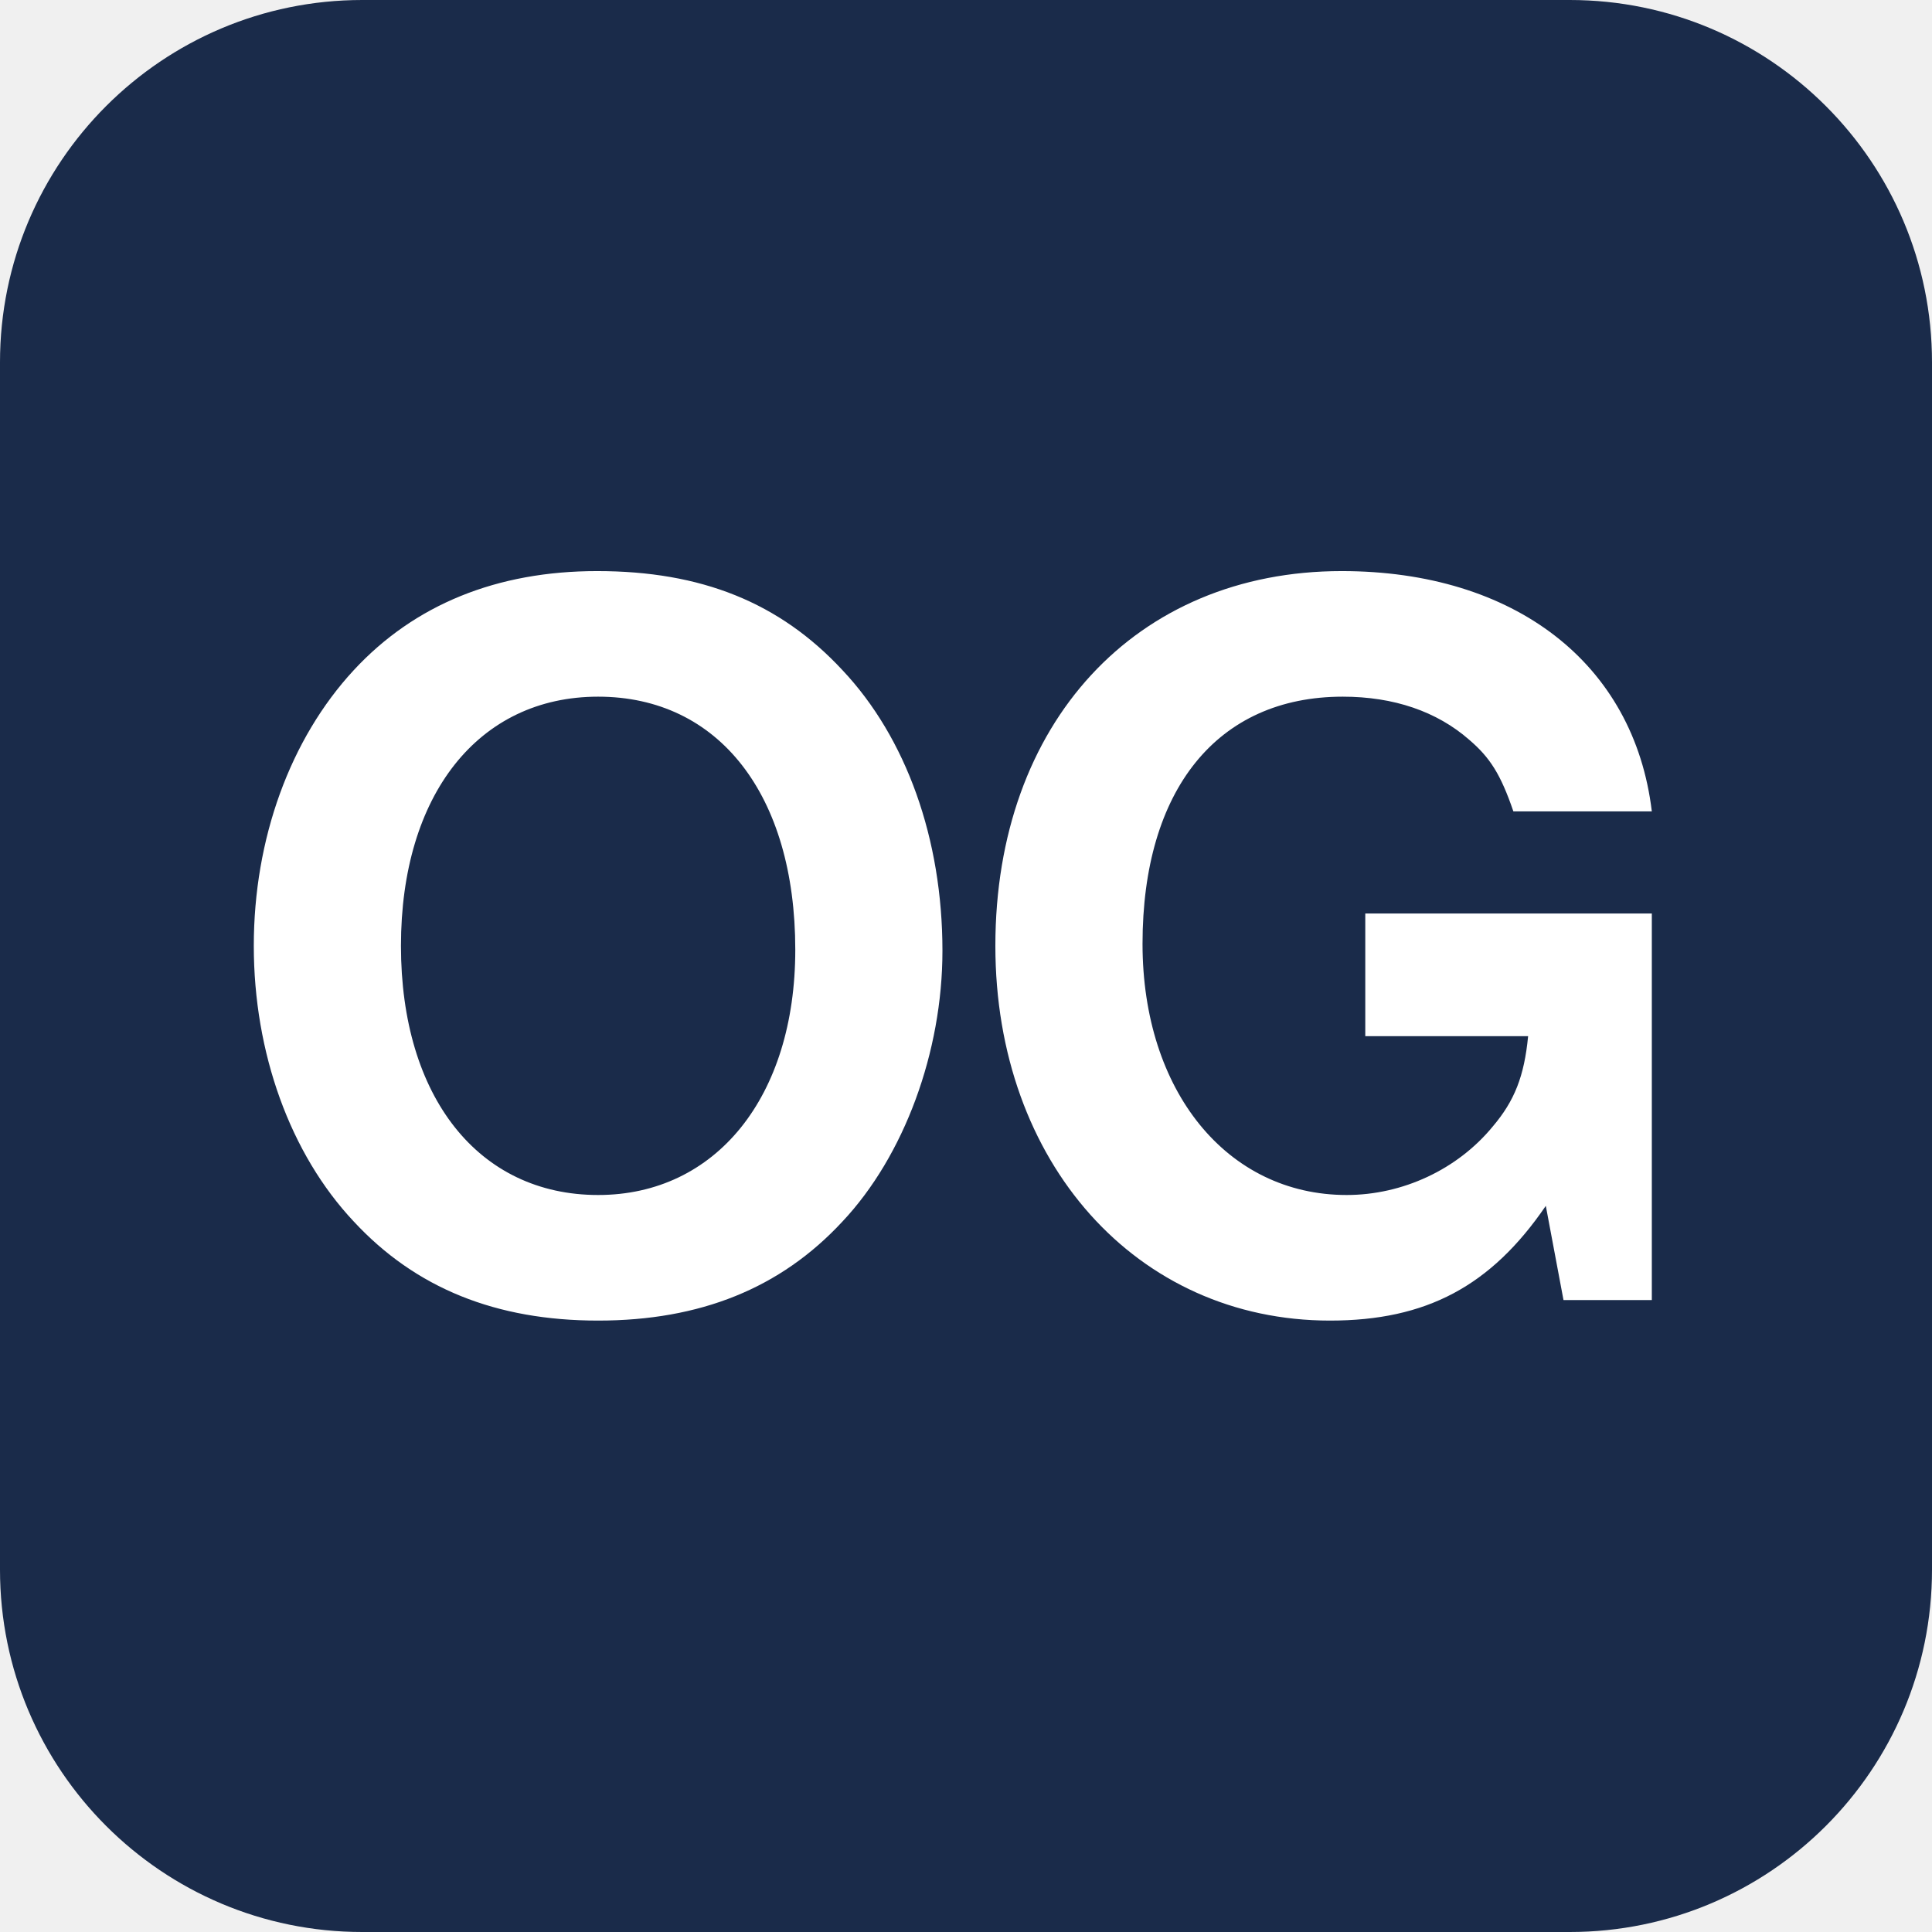
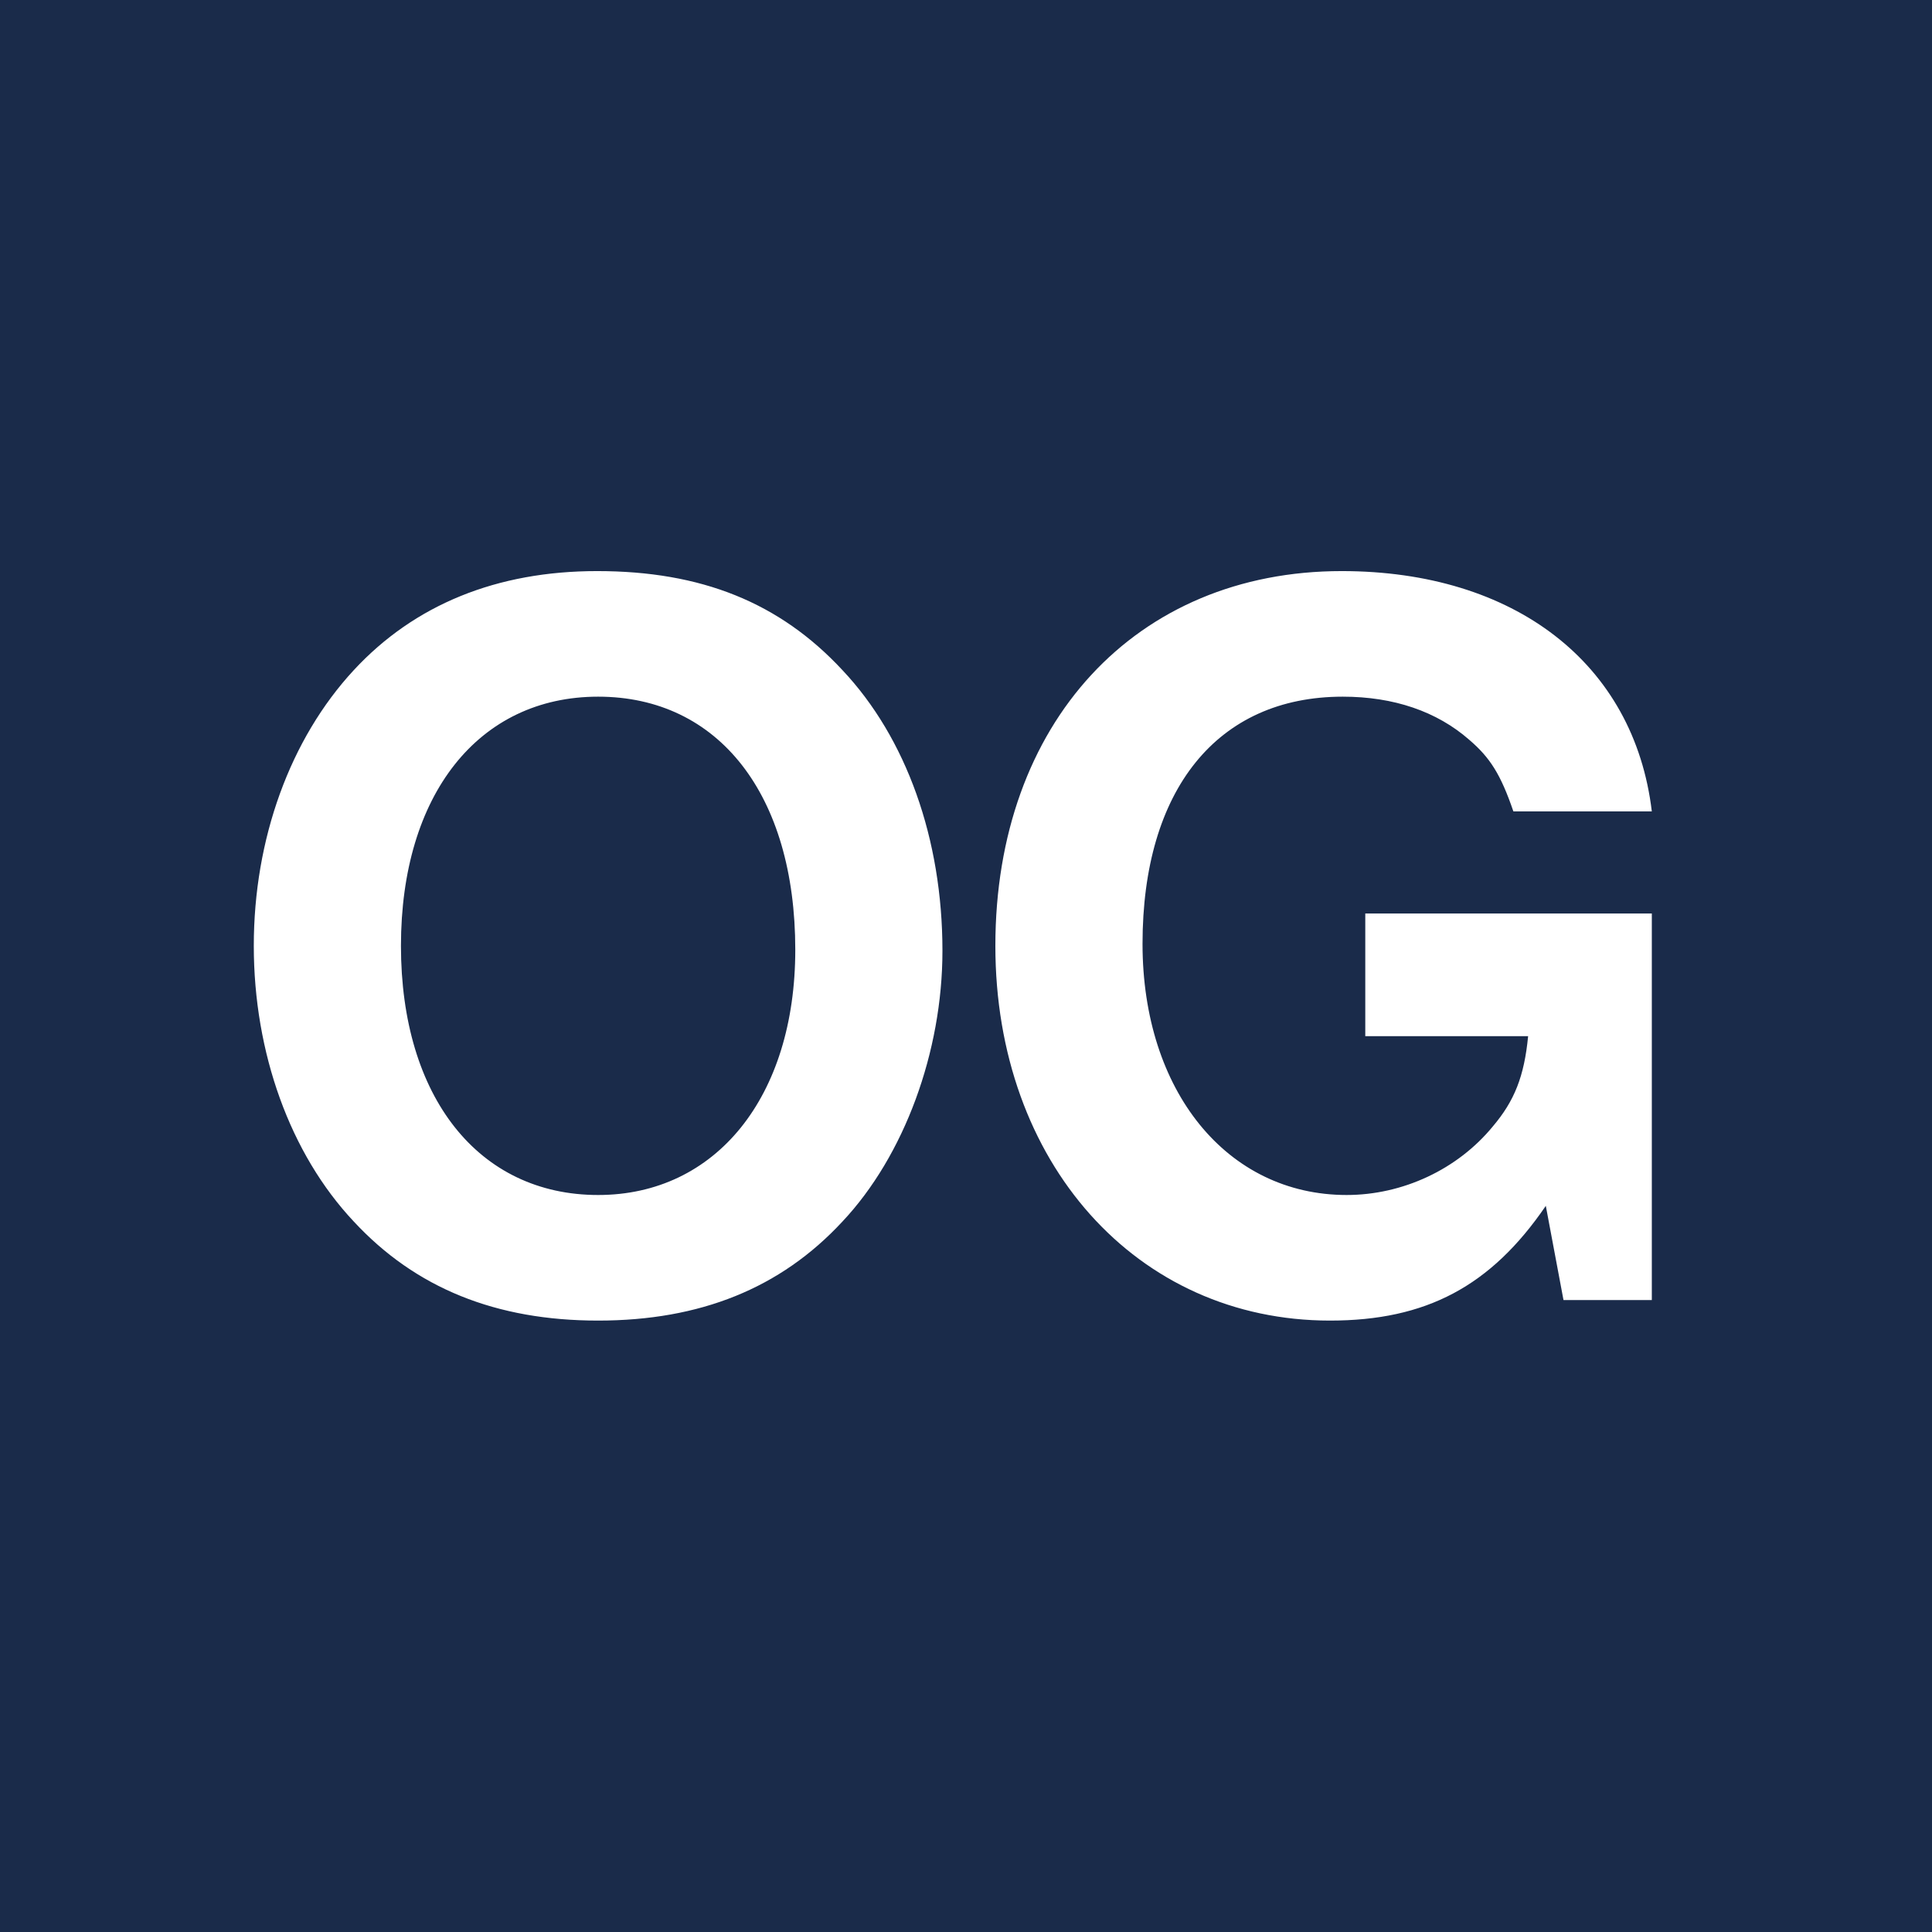
<svg xmlns="http://www.w3.org/2000/svg" viewBox="0 0 256 256">
-   <rect width="256" height="256" rx="48" ry="48" fill="#1a2b4a" />
+   <rect width="256" height="256" fill="#1a2b4a" />
  <text x="128" y="172" text-anchor="middle" font-family="Helvetica, Arial, sans-serif" font-weight="700" font-size="130" fill="#ffffff" letter-spacing="-3">OG</text>
</svg>
